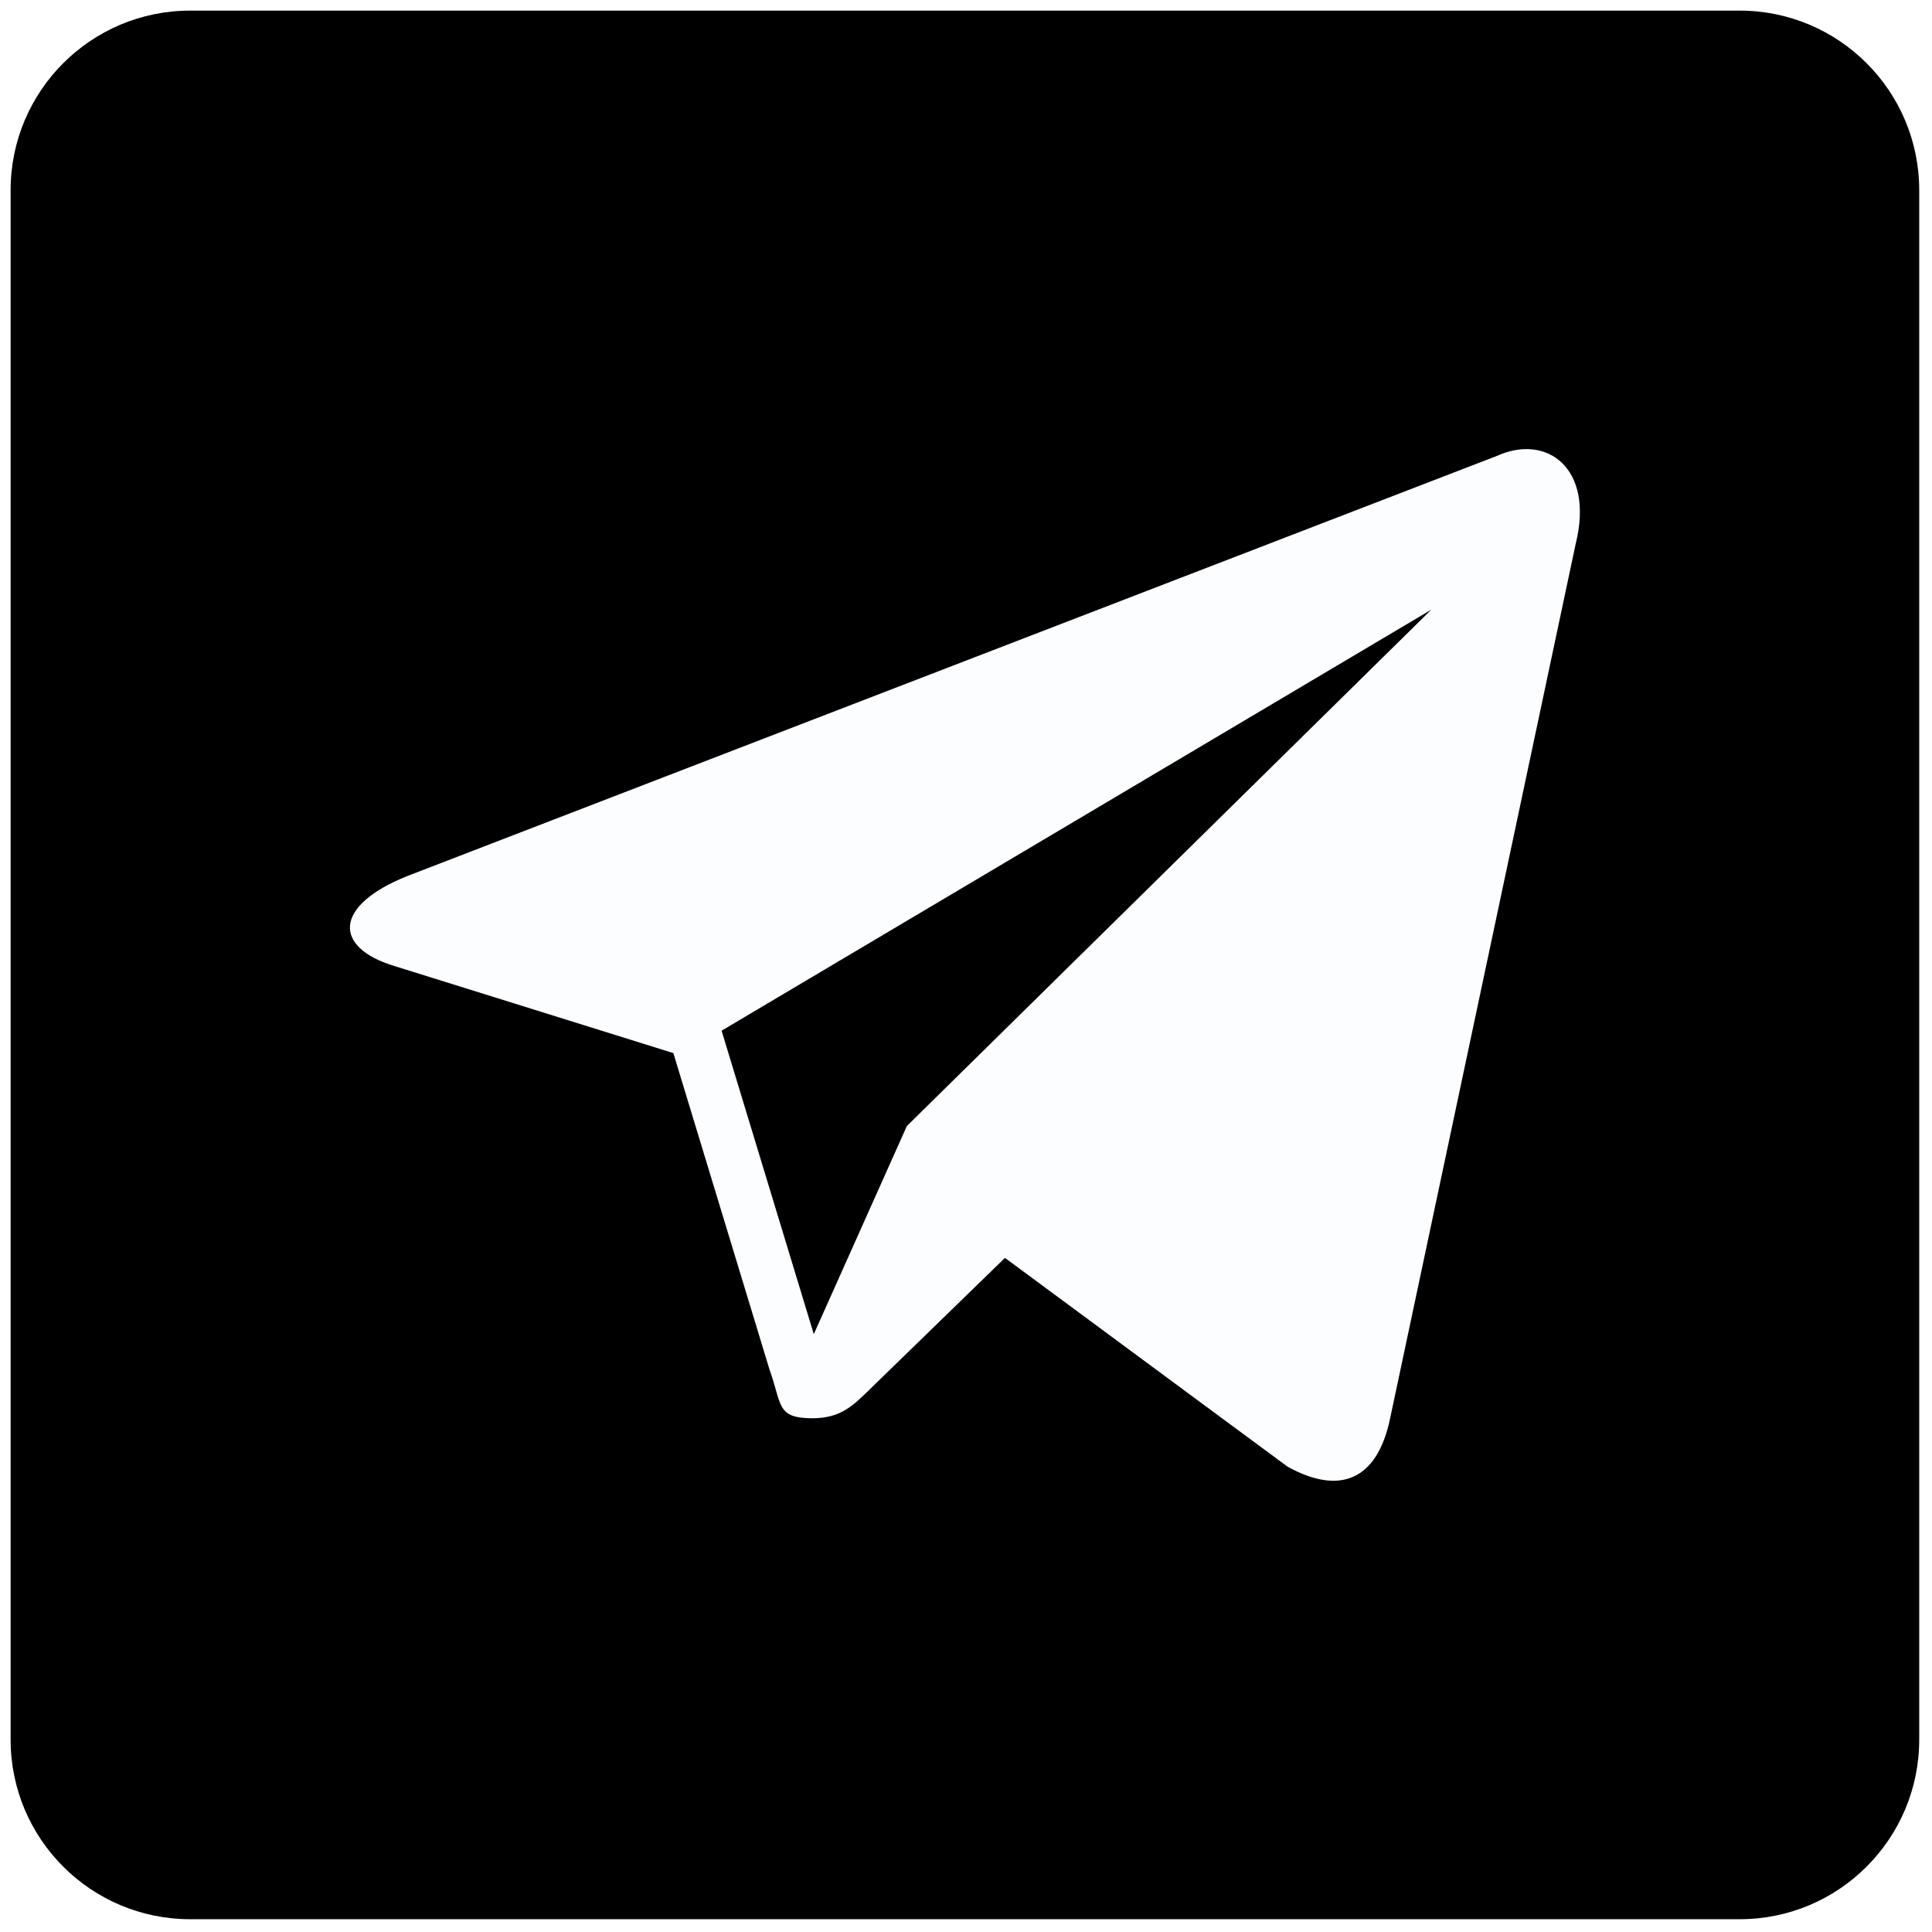
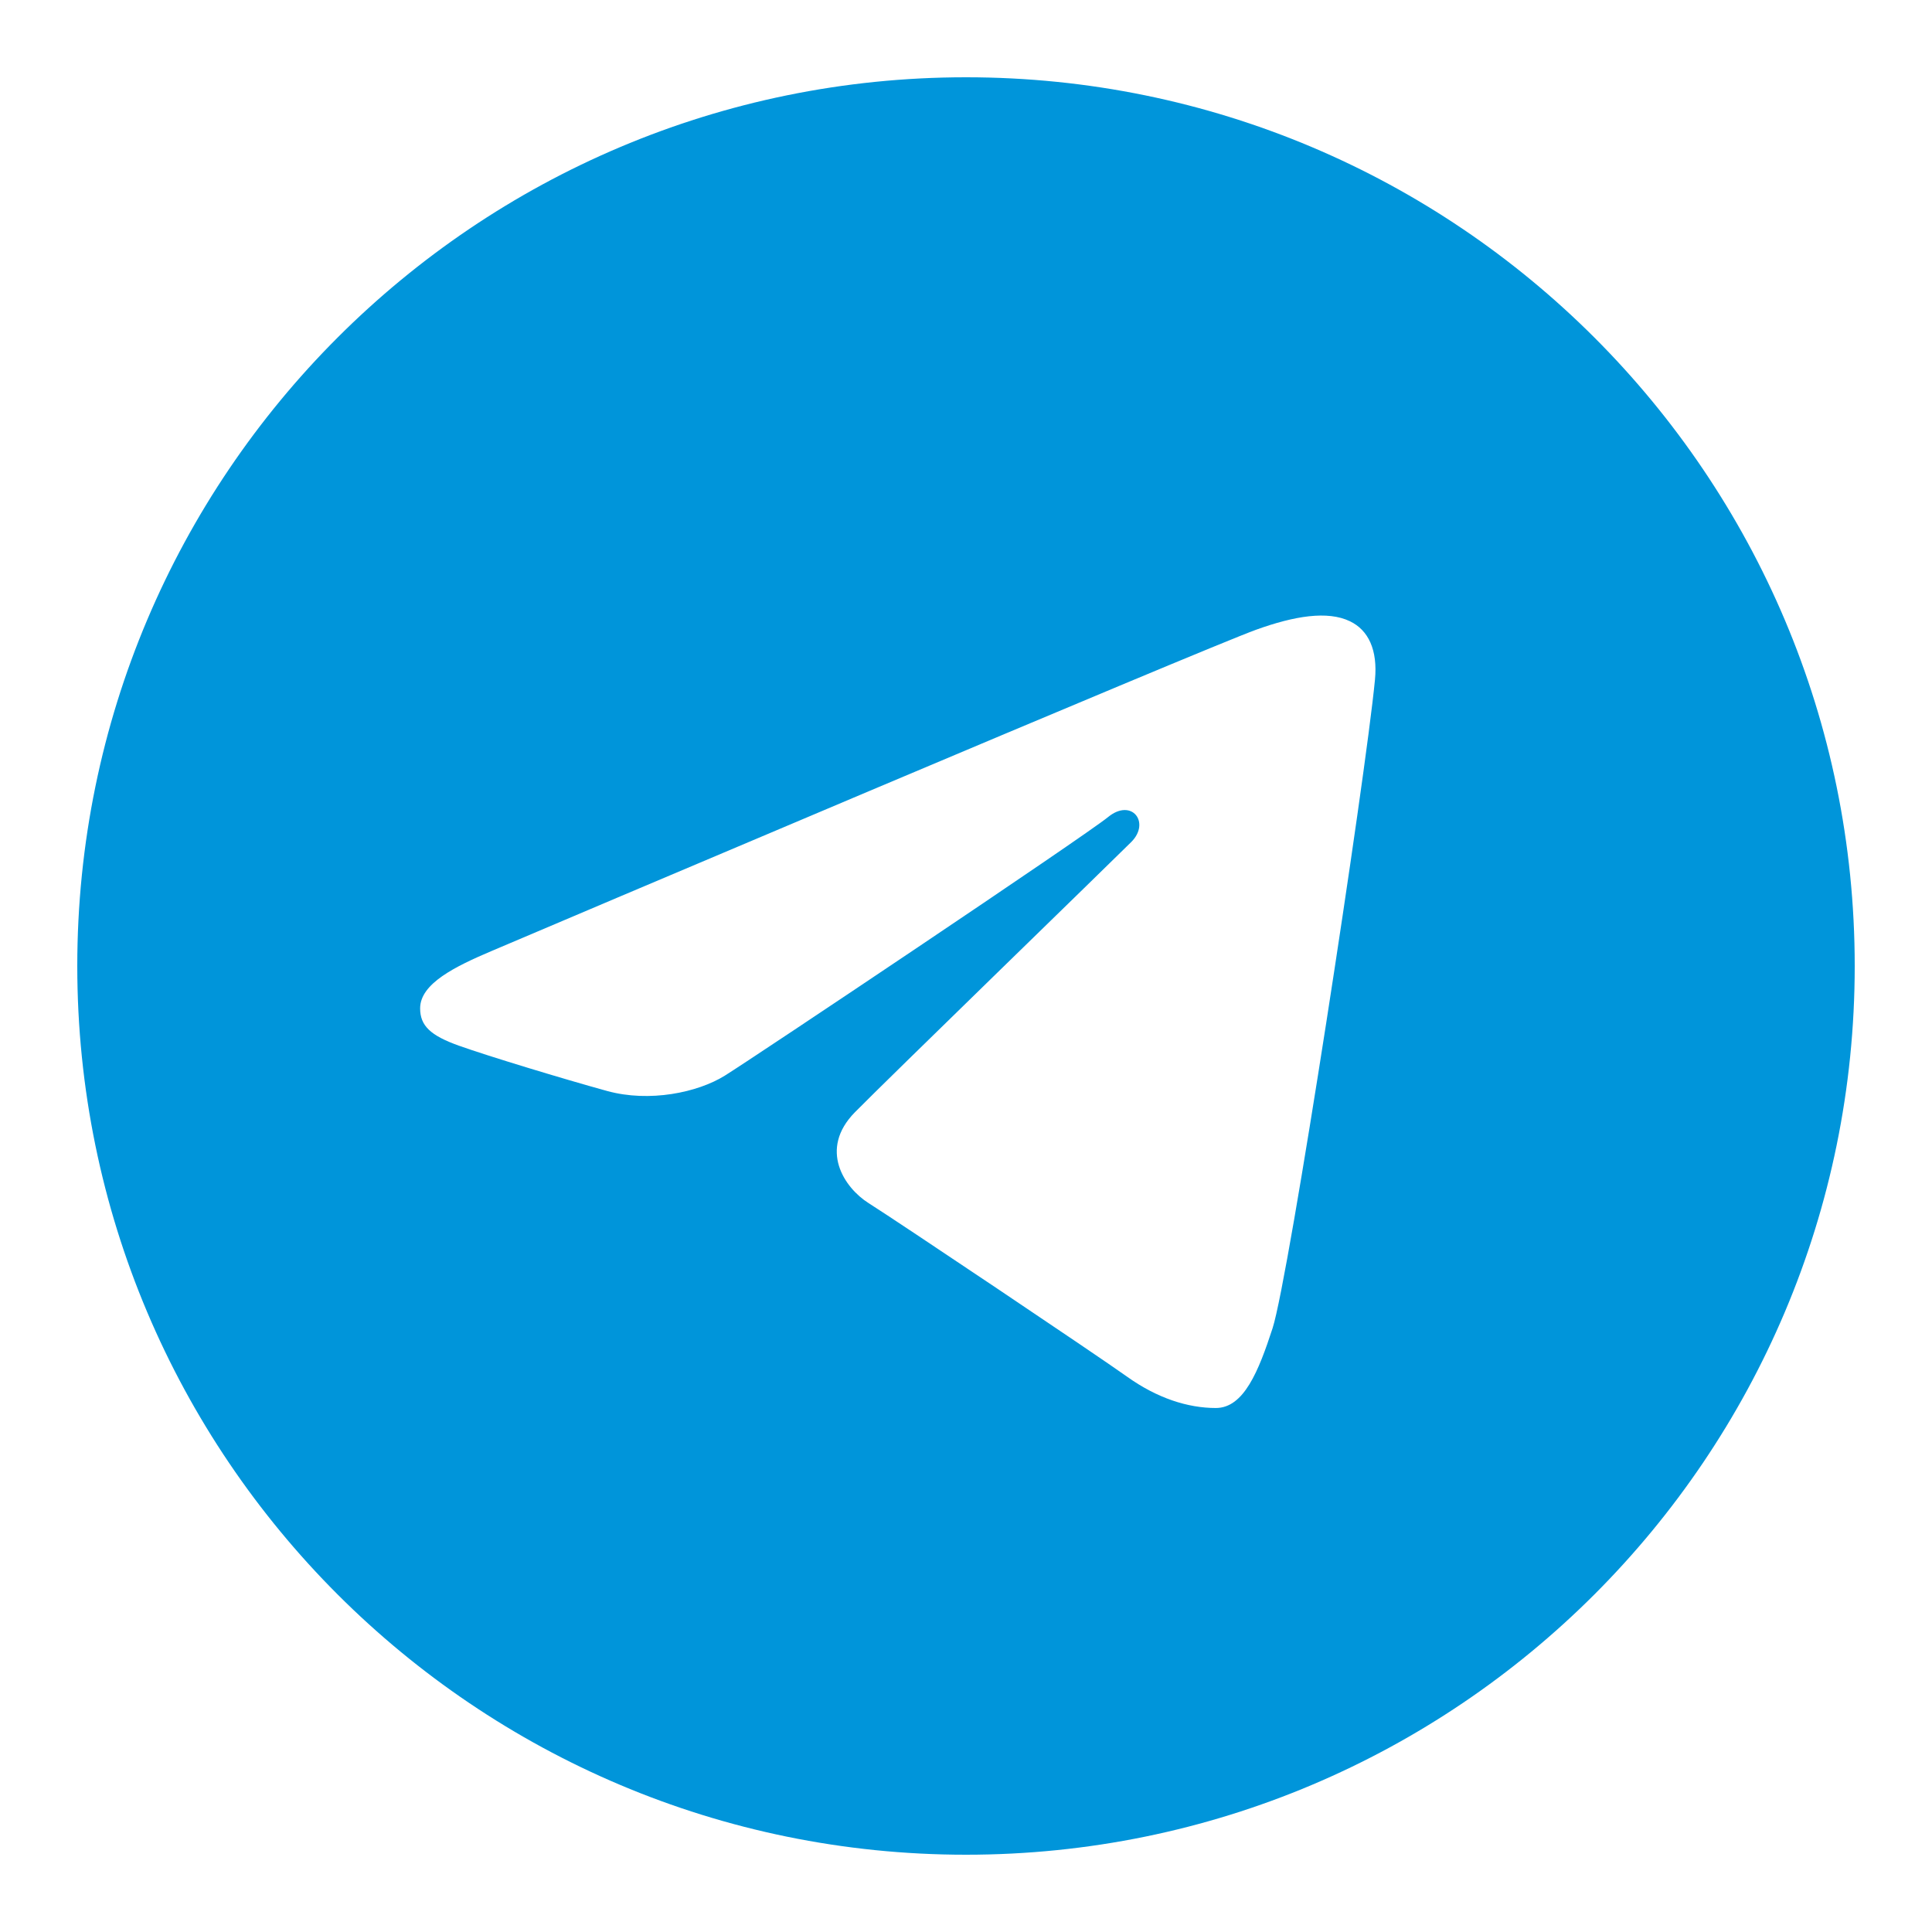
- <svg xmlns="http://www.w3.org/2000/svg" version="1.1" width="256" height="256" viewBox="0 0 256 256" xml:space="preserve">
-   <g style="stroke: none; stroke-width: 0; stroke-dasharray: none; stroke-linecap: butt; stroke-linejoin: miter; stroke-miterlimit: 10; fill: none; fill-rule: nonzero; opacity: 1;" transform="translate(1.406593 1.406593) scale(2.81 2.81)">
-     <path d="M 81.532 90 H 8.468 C 3.791 90 0 86.209 0 81.532 V 8.468 C 0 3.791 3.791 0 8.468 0 h 73.063 C 86.209 0 90 3.791 90 8.468 v 73.063 C 90 86.209 86.209 90 81.532 90 z" style="stroke: none; stroke-width: 1; stroke-dasharray: none; stroke-linecap: butt; stroke-linejoin: miter; stroke-miterlimit: 10; fill: rgb(0,0,0); fill-rule: nonzero; opacity: 1;" transform=" matrix(1 0 0 1 0 0) " stroke-linecap="round" />
-     <path d="M 70.084 20.998 l -51.376 19.81 c -3.507 1.407 -3.486 3.363 -0.639 4.235 l 13.182 4.115 l 4.534 14.921 c 0.596 1.645 0.302 2.298 2.03 2.298 c 1.333 0 1.922 -0.61 2.667 -1.333 l 6.406 -6.229 l 13.328 9.847 c 2.453 1.353 4.223 0.652 4.834 -2.277 l 8.749 -41.23 C 74.695 21.562 72.431 19.933 70.084 20.998 z M 42.262 52.598 l -4.388 9.813 l -4.348 -14.309 l 33.469 -19.856 L 42.262 52.598 z" style="stroke: none; stroke-width: 1; stroke-dasharray: none; stroke-linecap: butt; stroke-linejoin: miter; stroke-miterlimit: 10; fill: rgb(252,253,255); fill-rule: nonzero; opacity: 1;" transform=" matrix(1 0 0 1 0 0) " stroke-linecap="round" />
-   </g>
+ <svg xmlns="http://www.w3.org/2000/svg" fill="#106EA9" viewBox="0 0 50 50" width="50px" height="50px">
+   <path d="M25,2c12.703,0,23,10.297,23,23S37.703,48,25,48S2,37.703,2,25S12.297,2,25,2z M32.934,34.375 c0.423-1.298,2.405-14.234,2.65-16.783c0.074-0.772-0.17-1.285-0.648-1.514c-0.578-0.278-1.434-0.139-2.427,0.219 c-1.362,0.491-18.774,7.884-19.78,8.312c-0.954,0.405-1.856,0.847-1.856,1.487c0,0.45,0.267,0.703,1.003,0.966 c0.766,0.273,2.695,0.858,3.834,1.172c1.097,0.303,2.346,0.04,3.046-0.395c0.742-0.461,9.305-6.191,9.92-6.693 c0.614-0.502,1.104,0.141,0.602,0.644c-0.502,0.502-6.38,6.207-7.155,6.997c-0.941,0.959-0.273,1.953,0.358,2.351 c0.721,0.454,5.906,3.932,6.687,4.49c0.781,0.558,1.573,0.811,2.298,0.811C32.191,36.439,32.573,35.484,32.934,34.375z" />
+   <defs>
+     <style>
+     svg{fill: #0095da; transition: 0.34s; cursor: pointer;}
+     svg:hover{ fill: #106EA9;}
+  </style>
+   </defs>
</svg>
